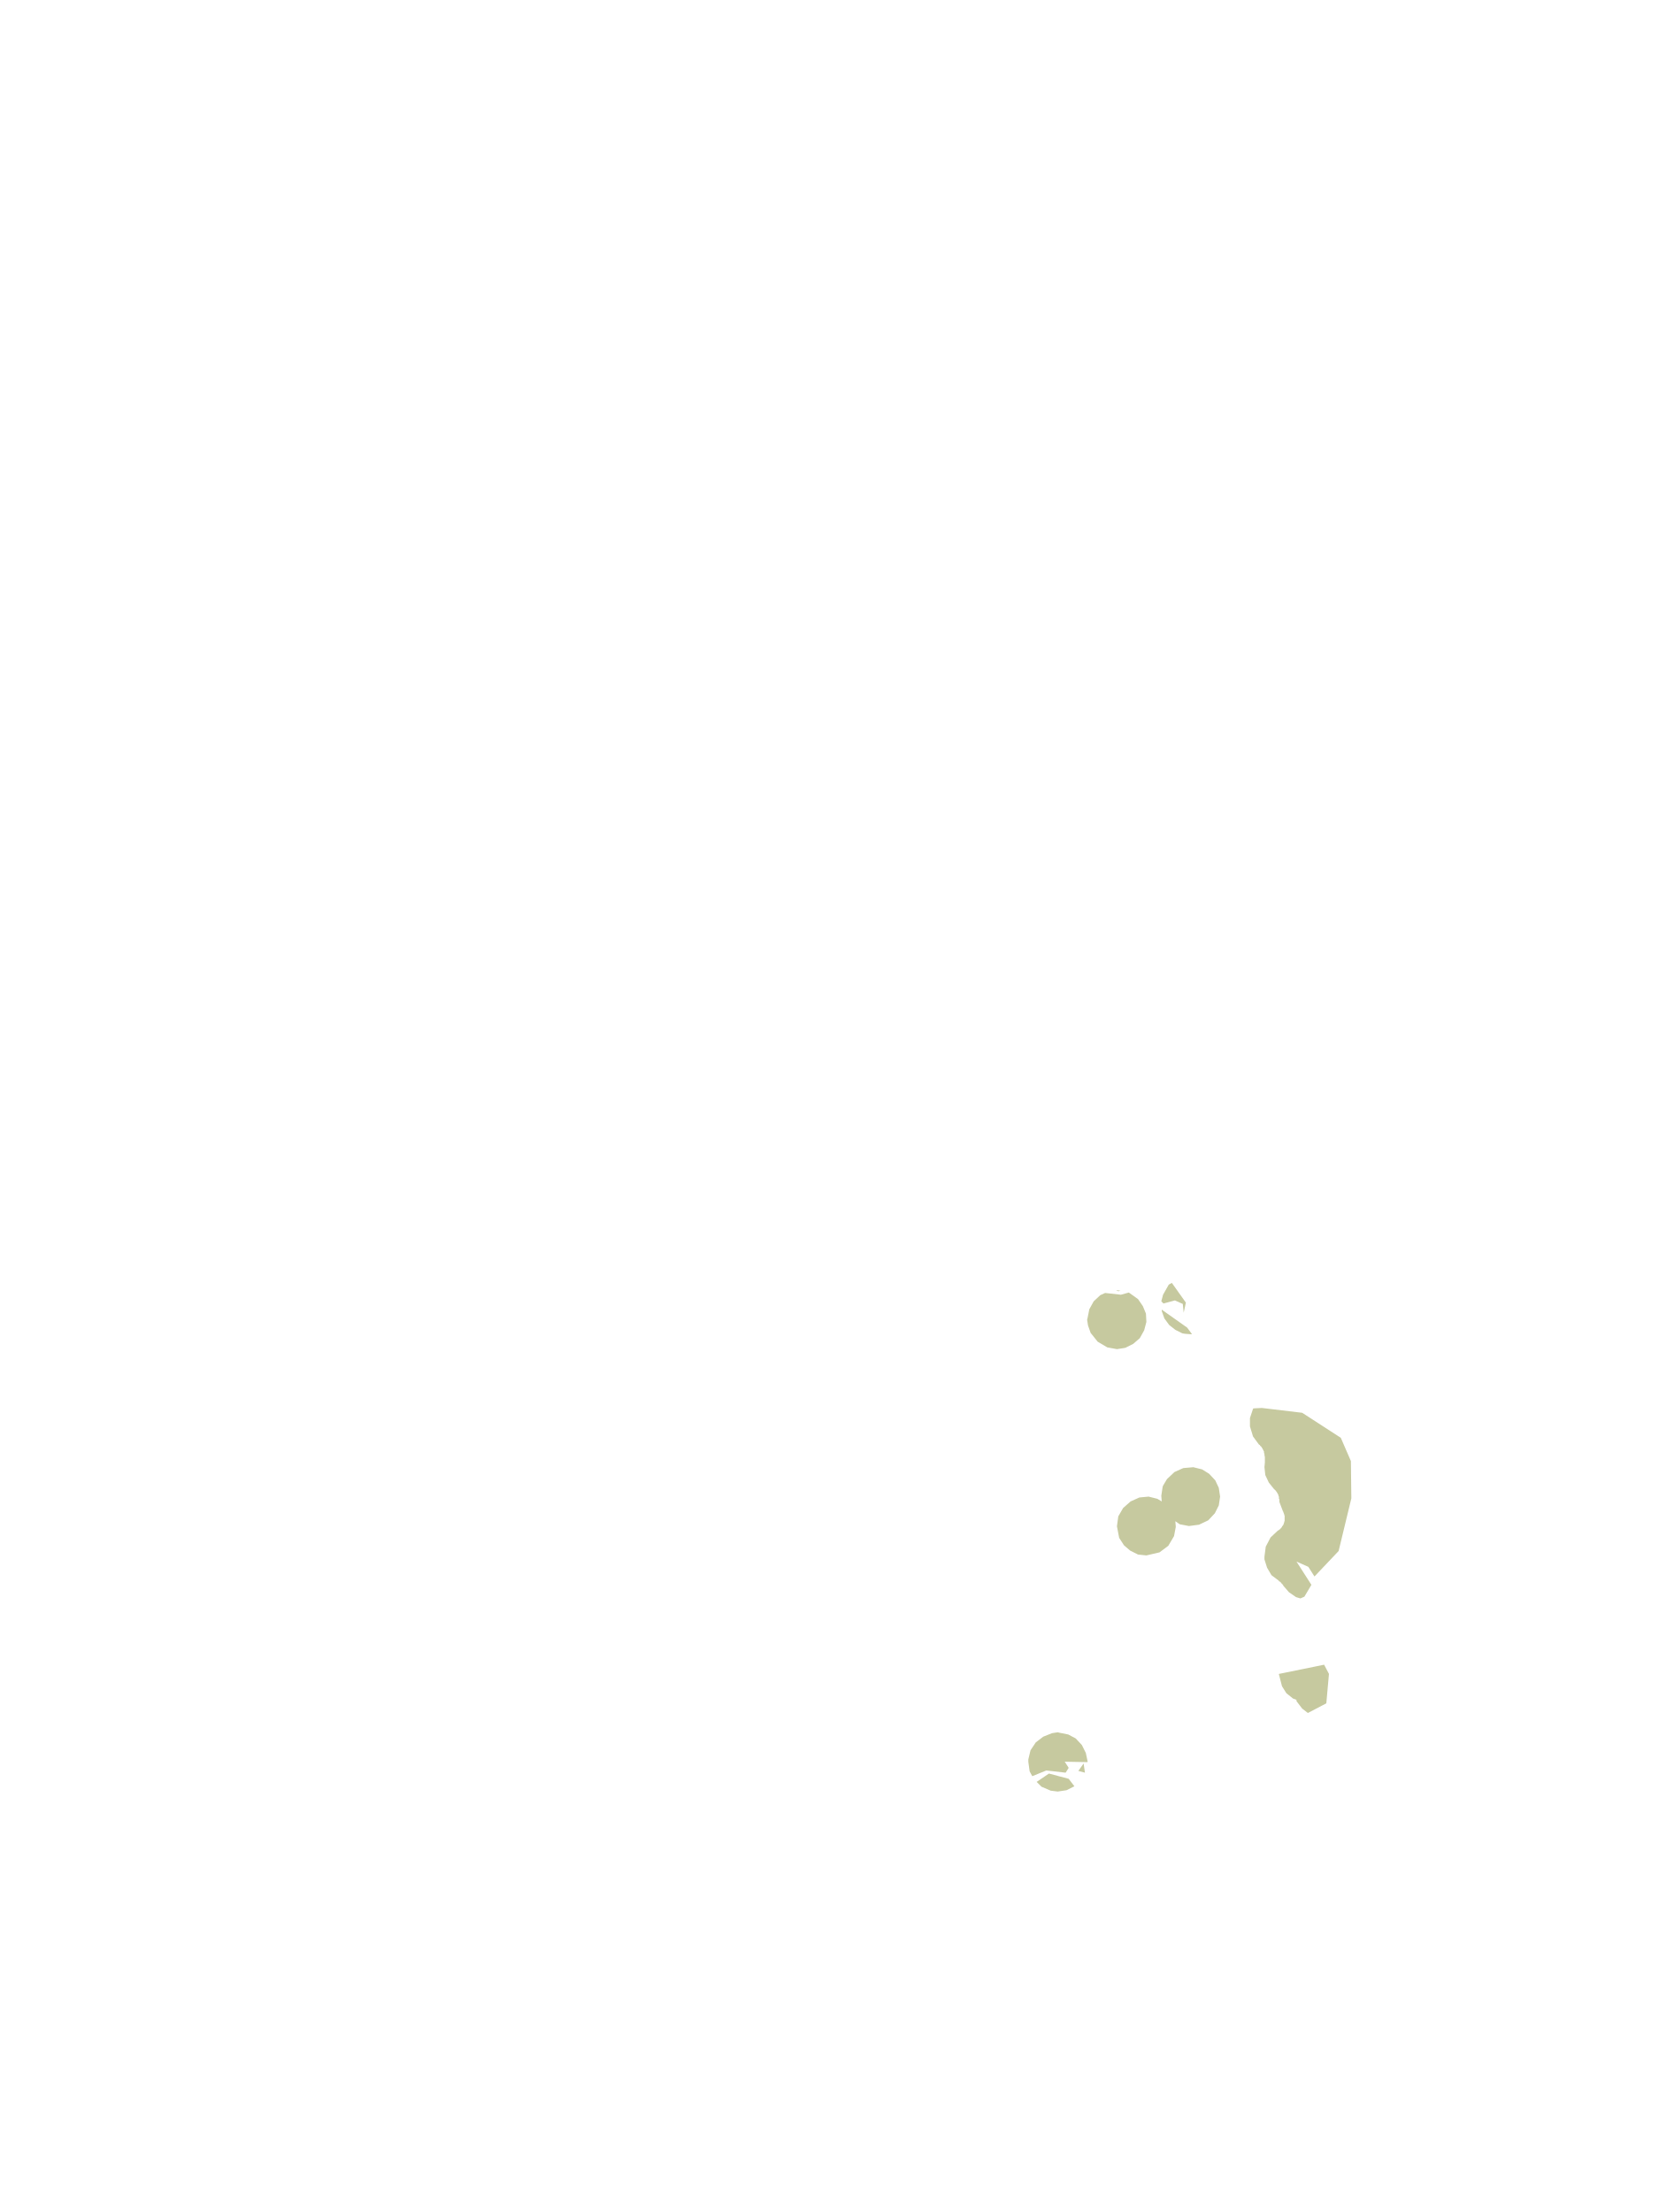
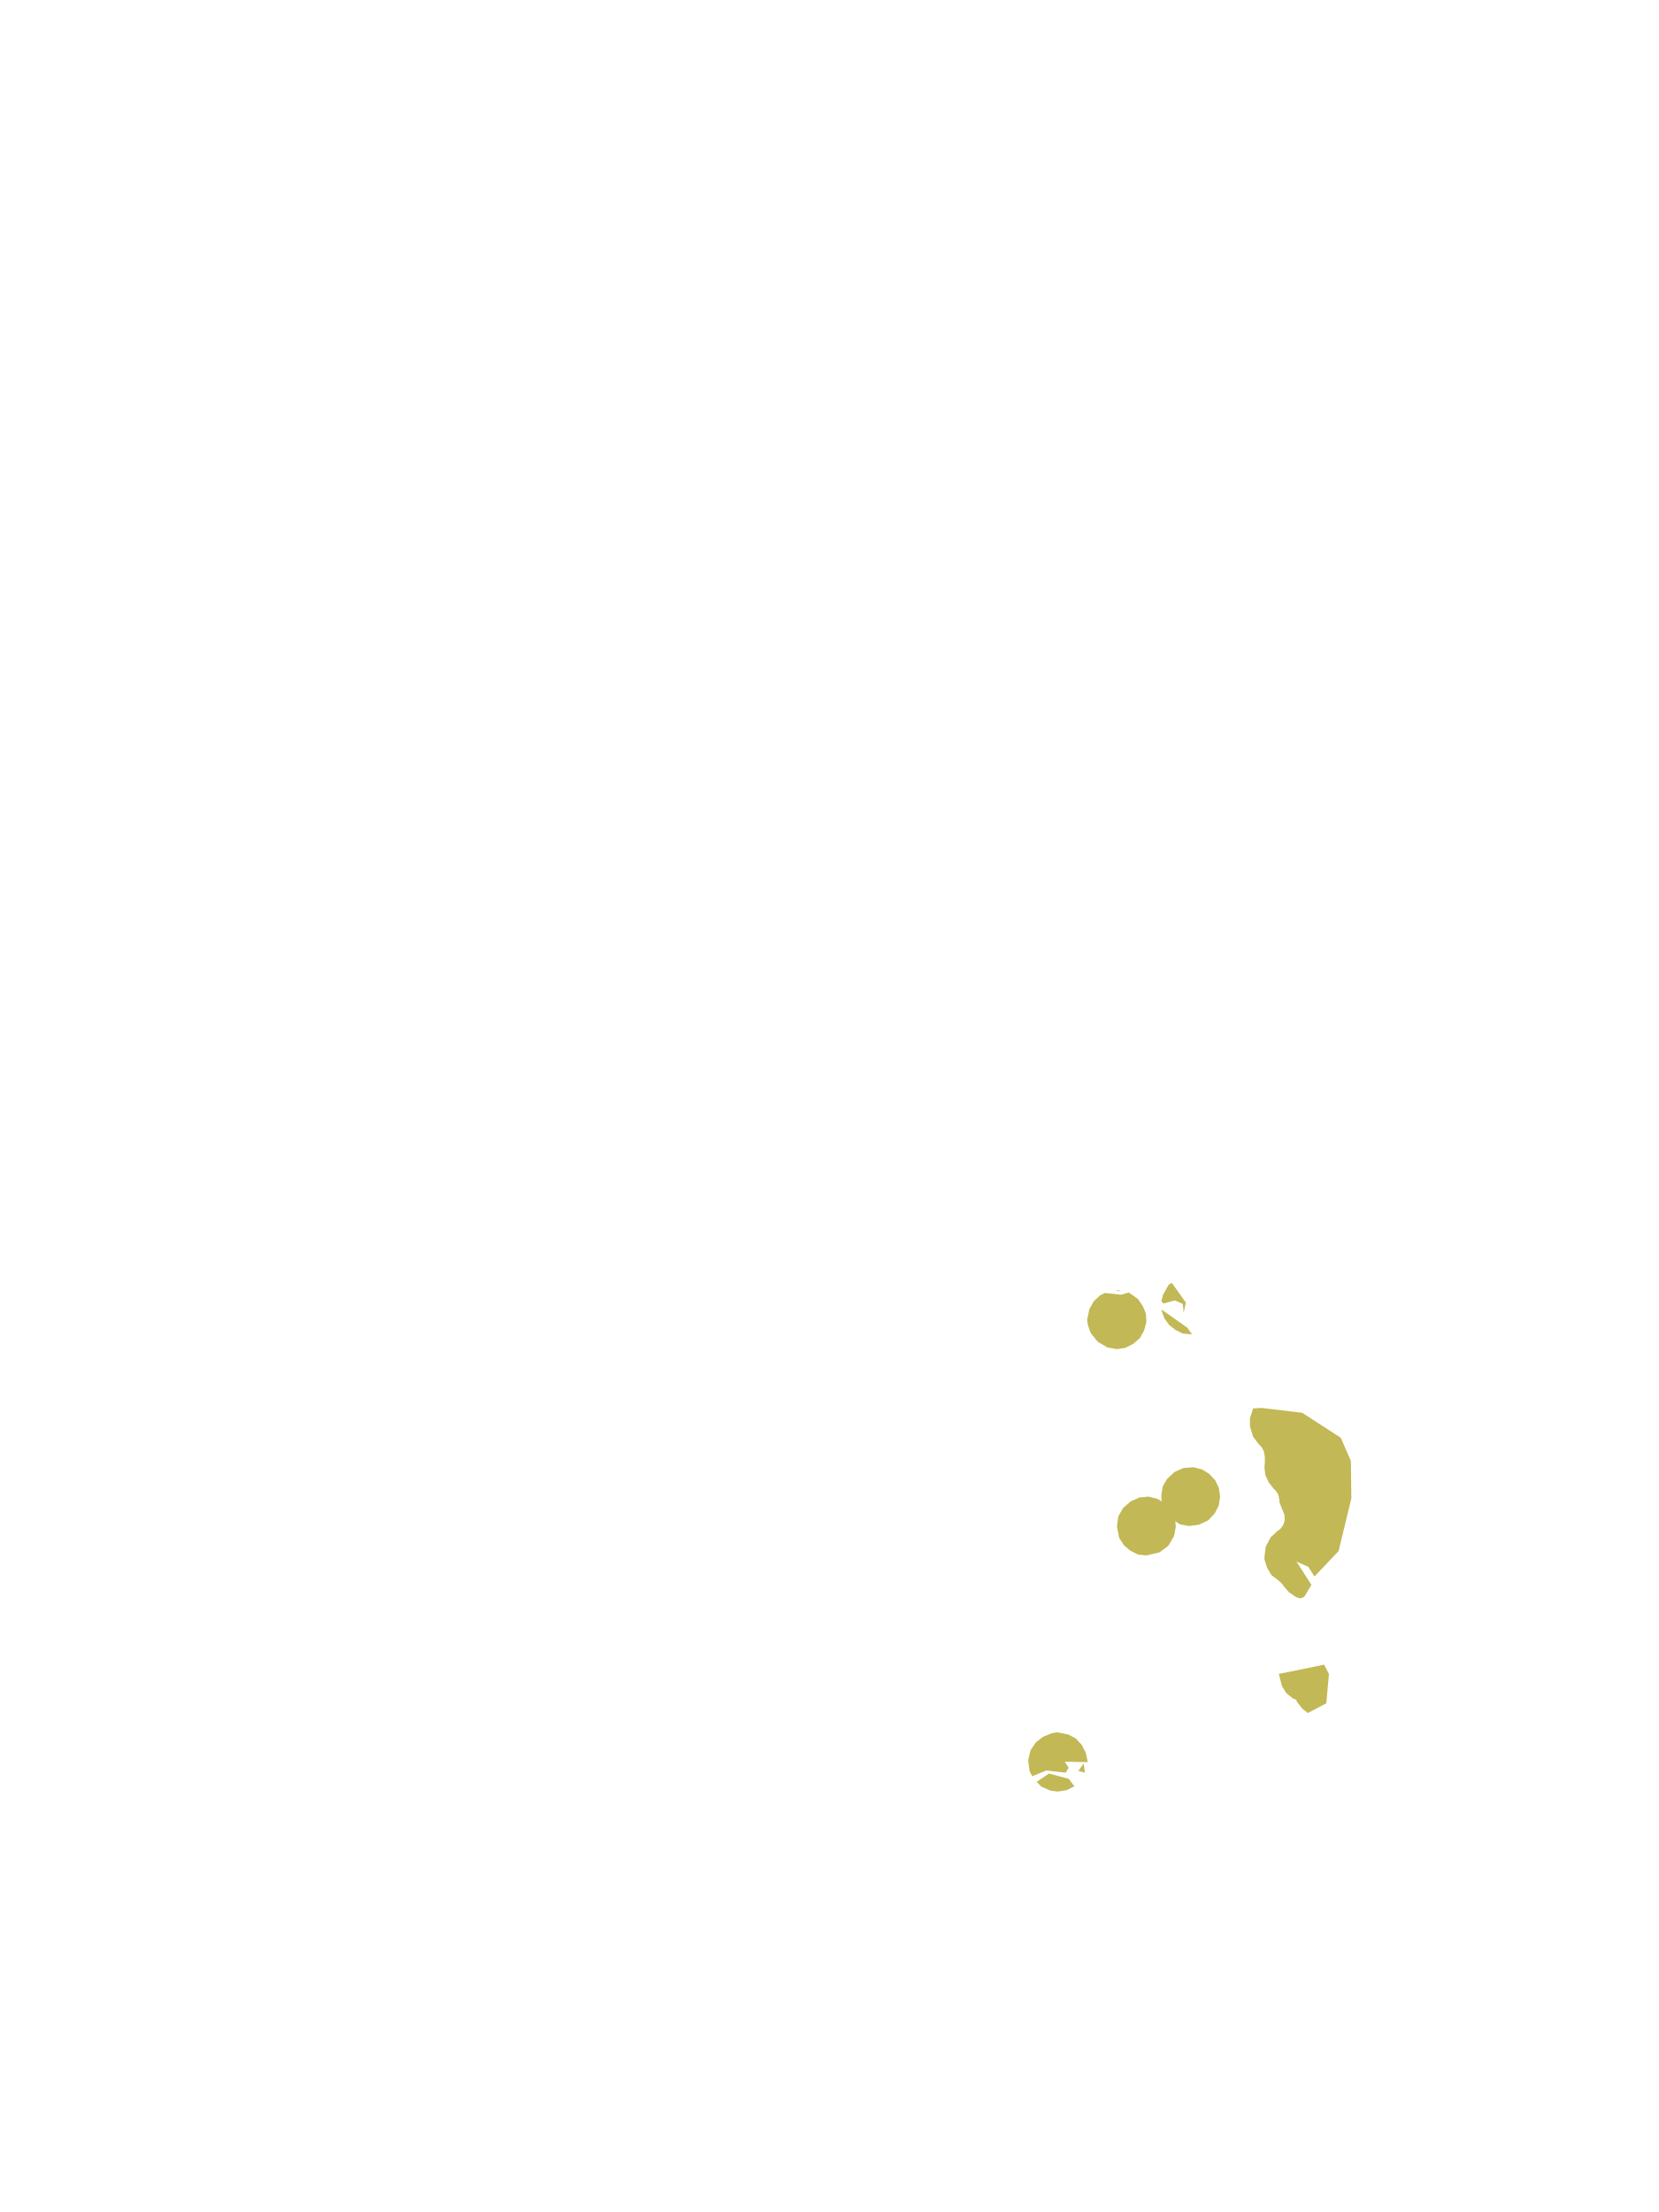
<svg xmlns="http://www.w3.org/2000/svg" width="378pt" height="504pt" viewBox="0 0 378 504" version="1.1">
  <g id="data">
    <rect x="0" y="0" width="378" height="504" style="fill:rgb(100%,100%,100%);fill-opacity:1;stroke:none;" />
    <path style=" stroke:none;fill-rule:nonzero;fill:rgb(100%,100%,100%);fill-opacity:1;" d="M 21 504L357 504L357 0L21 0 Z M 21 504 " />
-     <path style=" stroke:none;fill-rule:nonzero;fill:rgb(77.6%,78.8%,62.3%);fill-opacity:1;" d="M 296.3 364.2L295.3 363.9L293.7 362.8L292.4 361.3L292.4 361.2L292.3 361.2L292.3 361.1L292.3 361.1L292.3 361.1L292.2 361.0L292.2 361.0L292.2 361.0L292.2 361.0L292.2 360.9L292.1 360.9L292.0 360.8L292.0 360.8L292.0 360.7L291.9 360.7L291.9 360.7L291.9 360.6L291.8 360.6L291.8 360.6L291.8 360.5L291.7 360.4L291.6 360.4L291.6 360.4L291.6 360.4L291.6 360.4L291.5 360.3L291.5 360.3L291.5 360.3L291.4 360.3L291.4 360.2L291.3 360.1L289.7 358.9L288.7 357.2L288.1 355.3L288.1 355.3L288.1 354.7L288.4 352.4L289.5 350.3L291.1 348.8L291.2 348.7L291.2 348.7L291.3 348.7L291.3 348.7L291.3 348.7L291.4 348.6L291.4 348.6L291.4 348.6L291.4 348.6L291.5 348.5L291.5 348.5L291.6 348.5L291.6 348.5L291.6 348.4L291.6 348.4L291.7 348.4L291.7 348.4L291.7 348.3L291.7 348.3L291.8 348.3L291.8 348.2L291.8 348.2L291.9 348.2L291.9 348.2L291.9 348.1L291.9 348.1L292.0 348.1L292.0 348.0L292.0 348.0L292.0 348.0L292.1 347.9L292.1 347.9L292.1 347.8L292.1 347.8L292.2 347.7L292.2 347.7L292.3 347.6L292.3 347.5L292.3 347.5L292.4 347.5L292.4 347.4L292.4 347.3L292.5 347.3L292.5 347.2L292.5 347.2L292.5 347.2L292.5 347.1L292.5 347.1L292.6 346.9L292.6 346.9L292.6 346.8L292.6 346.8L292.6 346.7L292.6 346.7L292.7 346.6L292.7 346.6L292.7 346.5L292.7 346.5L292.7 346.5L292.7 346.4L292.7 346.4L292.7 346.3L292.7 346.3L292.7 346.3L292.7 346.2L292.7 346.2L292.7 346.1L292.7 346.1L292.7 346.0L292.7 346.0L292.7 345.8L292.7 345.8L292.7 345.8L292.7 345.7L292.7 345.7L292.7 345.6L292.7 345.6L292.7 345.6L292.7 345.5L292.7 345.5L292.7 345.4L292.7 345.4L292.7 345.4L292.7 345.3L292.7 345.3L292.6 345.2L292.6 345.2L292.6 345.1L292.6 345.1L292.6 345.1L292.6 345.0L292.6 345.0L292.6 345.0L292.5 344.8L292.5 344.8L292.5 344.7L292.4 344.6L292.4 344.6L292.4 344.5L292.4 344.5L292.4 344.5L292.4 344.4L292.3 344.4L292.3 344.4L292.3 344.3L292.3 344.3L291.5 342.2L291.5 341.6L291.4 341.5L291.4 341.5L291.4 341.4L291.4 341.4L291.4 341.3L291.4 341.3L291.4 341.3L291.4 341.2L291.4 341.2L291.4 341.1L291.4 341.1L291.4 341.0L291.4 341.0L291.3 340.9L291.3 340.9L291.3 340.8L291.3 340.8L291.3 340.7L291.3 340.7L291.3 340.6L291.2 340.6L291.2 340.6L291.2 340.5L291.2 340.5L291.2 340.5L291.2 340.4L291.2 340.4L291.1 340.4L291.1 340.3L291.1 340.3L291.1 340.3L291.1 340.2L291.1 340.2L291.0 340.2L291.0 340.1L291.0 340.1L290.9 340.0L290.9 339.9L290.8 339.9L290.8 339.8L290.8 339.8L290.8 339.8L290.8 339.8L290.7 339.7L290.7 339.7L290.6 339.6L290.6 339.6L290.6 339.5L290.5 339.5L290.5 339.5L290.4 339.4L290.4 339.4L290.4 339.3L290.4 339.3L290.3 339.3L289.1 337.8L288.3 336.1L288.1 334.3L288.2 333.2L288.2 333.1L288.2 333.1L288.2 333.0L288.2 332.9L288.2 332.9L288.2 332.8L288.2 332.8L288.2 332.8L288.2 332.7L288.2 332.5L288.2 332.4L288.2 332.4L288.2 332.4L288.2 332.3L288.2 332.2L288.2 332.2L288.2 332.1L288.2 332.1L288.2 332.0L288.1 331.5L288.1 331.4L288.1 331.4L288.1 331.3L288.1 331.2L288.1 331.2L288.1 331.2L288.0 331.1L288.0 331.1L288.0 331.0L288.0 331.0L288.0 330.9L288.0 330.8L288.0 330.8L288.0 330.8L288.0 330.7L287.9 330.6L287.9 330.6L287.9 330.5L287.9 330.5L287.9 330.5L287.8 330.4L287.8 330.4L287.8 330.4L287.8 330.3L287.8 330.3L287.7 330.2L287.7 330.2L287.7 330.1L287.6 330.0L287.6 330.0L287.6 330.0L287.6 329.9L287.6 329.9L287.5 329.9L287.5 329.8L287.5 329.8L287.5 329.8L287.4 329.7L287.4 329.7L287.4 329.7L287.4 329.6L287.4 329.6L287.3 329.6L287.3 329.5L287.3 329.5L287.2 329.5L287.1 329.4L287.1 329.3L287.1 329.3L287.1 329.3L287.0 329.2L286.9 329.2L285.5 327.3L284.8 325.0L284.8 325.0L284.8 323.1L285.5 321.0L285.6 320.9L287.5 320.8L296.7 321.9L305.5 327.6L307.8 332.9L307.9 341.4L305.0 353.4L299.5 359.2L298.1 357.0L295.4 355.8L298.8 361.1L297.2 363.8 Z M 292.1 384.2L291.4 381.5L291.4 381.4L301.7 379.3L302.8 381.4L302.2 388.1L298.0 390.3L296.7 389.3L296.7 389.3L295.4 387.6L295.4 387.3L294.6 387.0L294.6 387.0L293.1 385.8 Z M 259.6 341.2L261.7 341.0L261.7 341.0L263.7 341.5L264.7 342.1L264.6 340.8L264.9 338.8L265.0 338.5L265.9 337.0L267.6 335.4L269.6 334.5L269.6 334.5L271.9 334.3L271.9 334.3L273.9 334.8L275.5 335.8L276.9 337.3L277.7 339.0L278.0 341.0L277.7 343.0L276.8 344.8L275.3 346.4L273.2 347.4L270.9 347.7L270.9 347.7L268.8 347.3L267.8 346.6L267.9 347.9L267.5 350L266.2 352.2L264.2 353.7L261.2 354.4L261.2 354.4L259.3 354.2L257.5 353.3L256.1 352.1L255.0 350.4L254.5 347.8L254.5 347.7L254.8 345.5L255.9 343.6L257.6 342.1 Z M 271.6 304.0L271.3 304.0L270.0 303.9L270 303.9L269.4 303.8L267.8 303.0L266.4 301.9L265.3 300.4L264.7 298.7L264.7 298.4L270.5 302.5 Z M 264.6 296.5L265.0 295.0L265.0 295.0L266.3 292.7L267.0 292.3L270.2 296.8L269.7 299.1L269.5 297.1L267.7 296.3L265.1 297.0 Z M 254.5 307.4L252.3 307.0L250.1 305.7L248.5 303.7L247.9 302.0L247.7 300.7L247.8 300.3L248.2 298.3L249.2 296.5L250.7 295.1L251.8 294.6L255.4 295.0L257.2 294.5L259.3 296.0L260.4 297.6L261.1 299.3L261.2 301.2L260.7 303.1L259.7 304.9L259.7 304.9L258.2 306.2L256.4 307.1 Z M 254.3 294.0L254.7 294.0L254.7 294.0L255.3 294.1L254.8 294.2 Z M 234.3 401.4L234.3 400.9L234.8 398.8L236.0 397.0L237.7 395.7L239.7 394.9L241.0 394.7L241.0 394.7L241.4 394.8L243.4 395.2L245.1 396.1L246.5 397.6L247.4 399.4L247.8 401.3L247.8 401.5L242.6 401.4L243.5 402.8L242.8 403.9L238.4 403.4L235.2 404.7L234.6 403.6L234.3 401.4 Z M 244.8 407.0L243.0 407.9L241.0 408.2L241.0 408.2L239.4 408.0L237.3 407.1L236.2 406.0L239.0 404.1L243.5 405.3 Z M 246.9 401.8L247.2 403.9L245.7 403.5 Z M 246.9 401.8 " />
+     <path style=" stroke:none;fill-rule:nonzero;fill:#C2B855;fill-opacity:1;" d="M 296.3 364.2L295.3 363.9L293.7 362.8L292.4 361.3L292.4 361.2L292.3 361.2L292.3 361.1L292.3 361.1L292.3 361.1L292.2 361.0L292.2 361.0L292.2 361.0L292.2 361.0L292.2 360.9L292.1 360.9L292.0 360.8L292.0 360.8L292.0 360.7L291.9 360.7L291.9 360.7L291.9 360.6L291.8 360.6L291.8 360.6L291.8 360.5L291.7 360.4L291.6 360.4L291.6 360.4L291.6 360.4L291.6 360.4L291.5 360.3L291.5 360.3L291.5 360.3L291.4 360.3L291.4 360.2L291.3 360.1L289.7 358.9L288.7 357.2L288.1 355.3L288.1 355.3L288.1 354.7L288.4 352.4L289.5 350.3L291.1 348.8L291.2 348.7L291.2 348.7L291.3 348.7L291.3 348.7L291.3 348.7L291.4 348.6L291.4 348.6L291.4 348.6L291.4 348.6L291.5 348.5L291.5 348.5L291.6 348.5L291.6 348.5L291.6 348.4L291.6 348.4L291.7 348.4L291.7 348.4L291.7 348.3L291.7 348.3L291.8 348.3L291.8 348.2L291.8 348.2L291.9 348.2L291.9 348.2L291.9 348.1L291.9 348.1L292.0 348.1L292.0 348.0L292.0 348.0L292.0 348.0L292.1 347.9L292.1 347.9L292.1 347.8L292.1 347.8L292.2 347.7L292.2 347.7L292.3 347.6L292.3 347.5L292.3 347.5L292.4 347.5L292.4 347.4L292.4 347.3L292.5 347.3L292.5 347.2L292.5 347.2L292.5 347.2L292.5 347.1L292.5 347.1L292.6 346.9L292.6 346.9L292.6 346.8L292.6 346.8L292.6 346.7L292.6 346.7L292.7 346.6L292.7 346.6L292.7 346.5L292.7 346.5L292.7 346.5L292.7 346.4L292.7 346.4L292.7 346.3L292.7 346.3L292.7 346.3L292.7 346.2L292.7 346.2L292.7 346.1L292.7 346.1L292.7 346.0L292.7 346.0L292.7 345.8L292.7 345.8L292.7 345.8L292.7 345.7L292.7 345.7L292.7 345.6L292.7 345.6L292.7 345.6L292.7 345.5L292.7 345.5L292.7 345.4L292.7 345.4L292.7 345.4L292.7 345.3L292.7 345.3L292.6 345.2L292.6 345.2L292.6 345.1L292.6 345.1L292.6 345.1L292.6 345.0L292.6 345.0L292.6 345.0L292.5 344.8L292.5 344.8L292.5 344.7L292.4 344.6L292.4 344.6L292.4 344.5L292.4 344.5L292.4 344.5L292.4 344.4L292.3 344.4L292.3 344.4L292.3 344.3L292.3 344.3L291.5 342.2L291.5 341.6L291.4 341.5L291.4 341.5L291.4 341.4L291.4 341.4L291.4 341.3L291.4 341.3L291.4 341.3L291.4 341.2L291.4 341.2L291.4 341.1L291.4 341.1L291.4 341.0L291.4 341.0L291.3 340.9L291.3 340.9L291.3 340.8L291.3 340.8L291.3 340.7L291.3 340.7L291.3 340.6L291.2 340.6L291.2 340.6L291.2 340.5L291.2 340.5L291.2 340.5L291.2 340.4L291.2 340.4L291.1 340.4L291.1 340.3L291.1 340.3L291.1 340.3L291.1 340.2L291.1 340.2L291.0 340.2L291.0 340.1L291.0 340.1L290.9 340.0L290.9 339.9L290.8 339.9L290.8 339.8L290.8 339.8L290.8 339.8L290.8 339.8L290.7 339.7L290.7 339.7L290.6 339.6L290.6 339.6L290.6 339.5L290.5 339.5L290.5 339.5L290.4 339.4L290.4 339.4L290.4 339.3L290.4 339.3L290.3 339.3L289.1 337.8L288.3 336.1L288.1 334.3L288.2 333.2L288.2 333.1L288.2 333.1L288.2 333.0L288.2 332.9L288.2 332.9L288.2 332.8L288.2 332.8L288.2 332.8L288.2 332.7L288.2 332.5L288.2 332.4L288.2 332.4L288.2 332.4L288.2 332.3L288.2 332.2L288.2 332.2L288.2 332.1L288.2 332.1L288.2 332.0L288.1 331.5L288.1 331.4L288.1 331.4L288.1 331.3L288.1 331.2L288.1 331.2L288.1 331.2L288.0 331.1L288.0 331.1L288.0 331.0L288.0 331.0L288.0 330.9L288.0 330.8L288.0 330.8L288.0 330.8L288.0 330.7L287.9 330.6L287.9 330.6L287.9 330.5L287.9 330.5L287.9 330.5L287.8 330.4L287.8 330.4L287.8 330.4L287.8 330.3L287.8 330.3L287.7 330.2L287.7 330.2L287.7 330.1L287.6 330.0L287.6 330.0L287.6 330.0L287.6 329.9L287.6 329.9L287.5 329.9L287.5 329.8L287.5 329.8L287.5 329.8L287.4 329.7L287.4 329.7L287.4 329.7L287.4 329.6L287.4 329.6L287.3 329.6L287.3 329.5L287.3 329.5L287.2 329.5L287.1 329.4L287.1 329.3L287.1 329.3L287.1 329.3L287.0 329.2L286.9 329.2L285.5 327.3L284.8 325.0L284.8 325.0L284.8 323.1L285.5 321.0L285.6 320.9L287.5 320.8L296.7 321.9L305.5 327.6L307.8 332.9L307.9 341.4L305.0 353.4L299.5 359.2L298.1 357.0L295.4 355.8L298.8 361.1L297.2 363.8 Z M 292.1 384.2L291.4 381.5L291.4 381.4L301.7 379.3L302.8 381.4L302.2 388.1L298.0 390.3L296.7 389.3L296.7 389.3L295.4 387.6L295.4 387.3L294.6 387.0L294.6 387.0L293.1 385.8 Z M 259.6 341.2L261.7 341.0L261.7 341.0L263.7 341.5L264.7 342.1L264.6 340.8L264.9 338.8L265.0 338.5L265.9 337.0L267.6 335.4L269.6 334.5L269.6 334.5L271.9 334.3L271.9 334.3L273.9 334.8L275.5 335.8L276.9 337.3L277.7 339.0L278.0 341.0L277.7 343.0L276.8 344.8L275.3 346.4L273.2 347.4L270.9 347.7L270.9 347.7L268.8 347.3L267.8 346.6L267.9 347.9L267.5 350L266.2 352.2L264.2 353.7L261.2 354.4L261.2 354.4L259.3 354.2L257.5 353.3L256.1 352.1L255.0 350.4L254.5 347.8L254.5 347.7L254.8 345.5L255.9 343.6L257.6 342.1 Z M 271.6 304.0L271.3 304.0L270.0 303.9L270 303.9L269.4 303.8L267.8 303.0L266.4 301.9L265.3 300.4L264.7 298.7L264.7 298.4L270.5 302.5 Z M 264.6 296.5L265.0 295.0L265.0 295.0L266.3 292.7L267.0 292.3L270.2 296.8L269.7 299.1L269.5 297.1L267.7 296.3L265.1 297.0 Z M 254.5 307.4L252.3 307.0L250.1 305.7L248.5 303.7L247.9 302.0L247.7 300.7L247.8 300.3L248.2 298.3L249.2 296.5L250.7 295.1L251.8 294.6L255.4 295.0L257.2 294.5L259.3 296.0L260.4 297.6L261.1 299.3L261.2 301.2L260.7 303.1L259.7 304.9L259.7 304.9L258.2 306.2L256.4 307.1 Z M 254.3 294.0L254.7 294.0L254.7 294.0L255.3 294.1L254.8 294.2 Z M 234.3 401.4L234.3 400.9L234.8 398.8L236.0 397.0L237.7 395.7L239.7 394.9L241.0 394.7L241.0 394.7L241.4 394.8L243.4 395.2L245.1 396.1L246.5 397.6L247.4 399.4L247.8 401.3L247.8 401.5L242.6 401.4L243.5 402.8L242.8 403.9L238.4 403.4L235.2 404.7L234.6 403.6L234.3 401.4 Z M 244.8 407.0L243.0 407.9L241.0 408.2L241.0 408.2L239.4 408.0L237.3 407.1L236.2 406.0L239.0 404.1L243.5 405.3 Z M 246.9 401.8L247.2 403.9L245.7 403.5 Z M 246.9 401.8 " />
  </g>
</svg>
